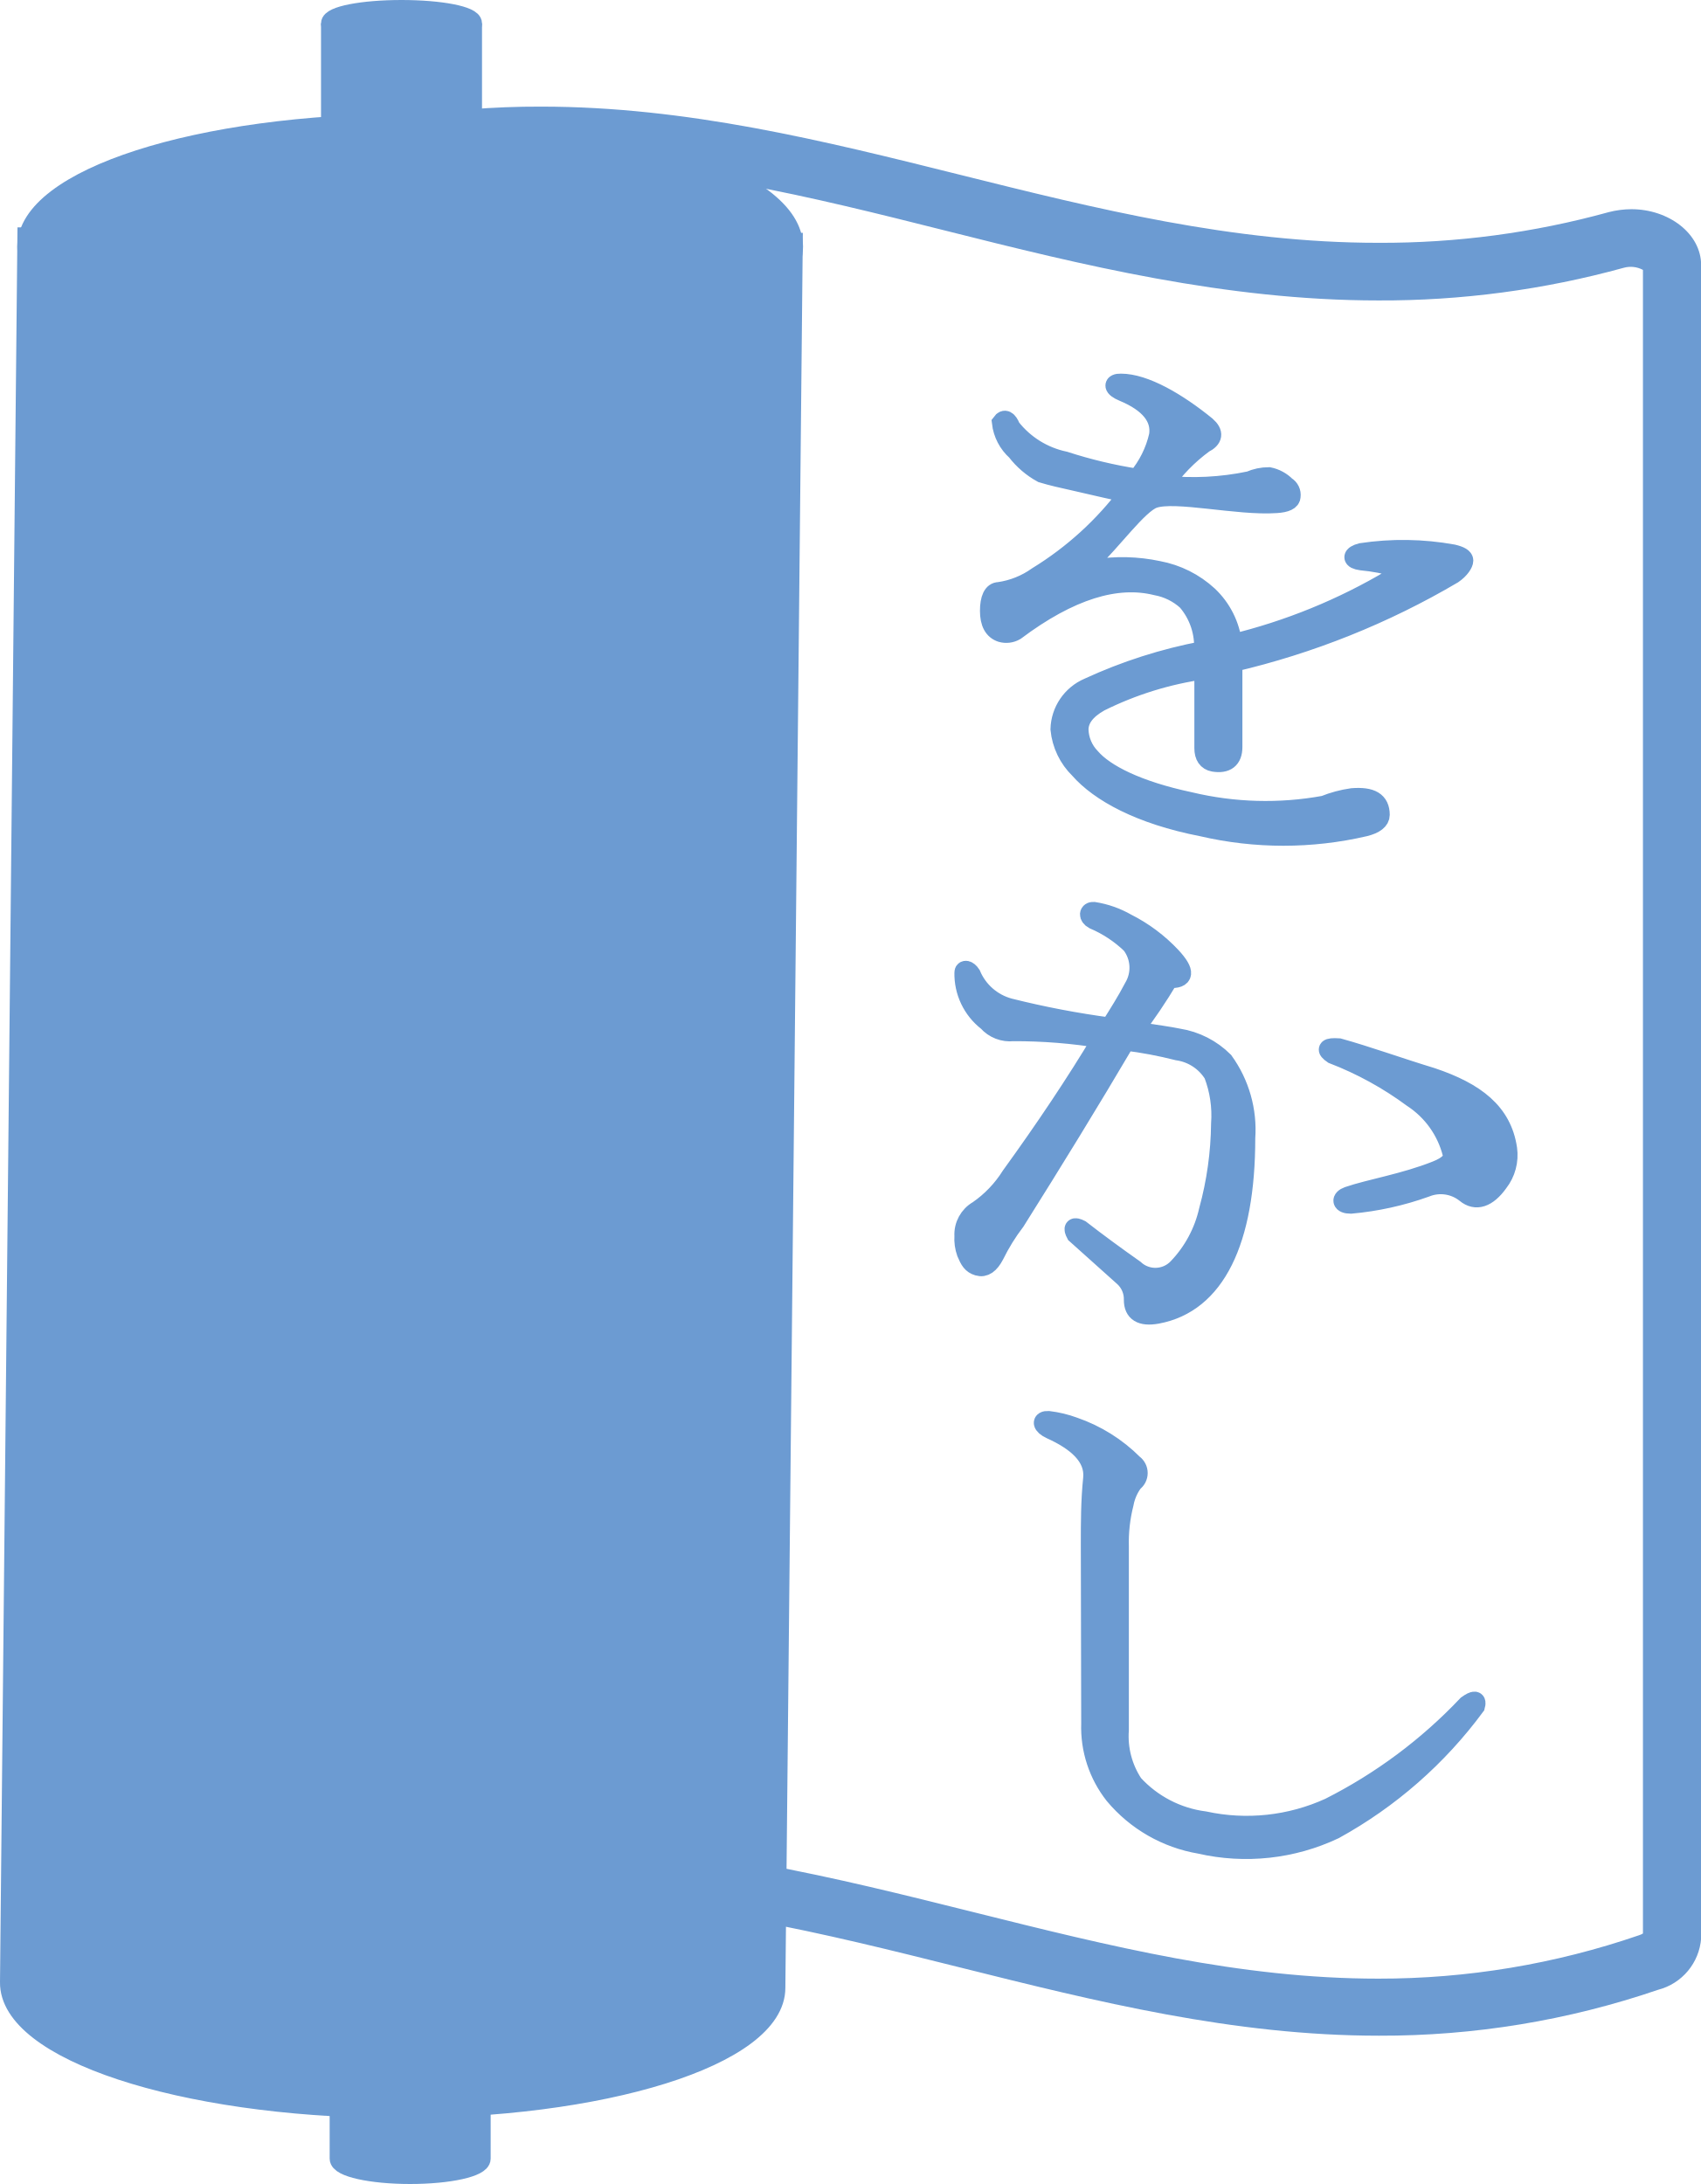
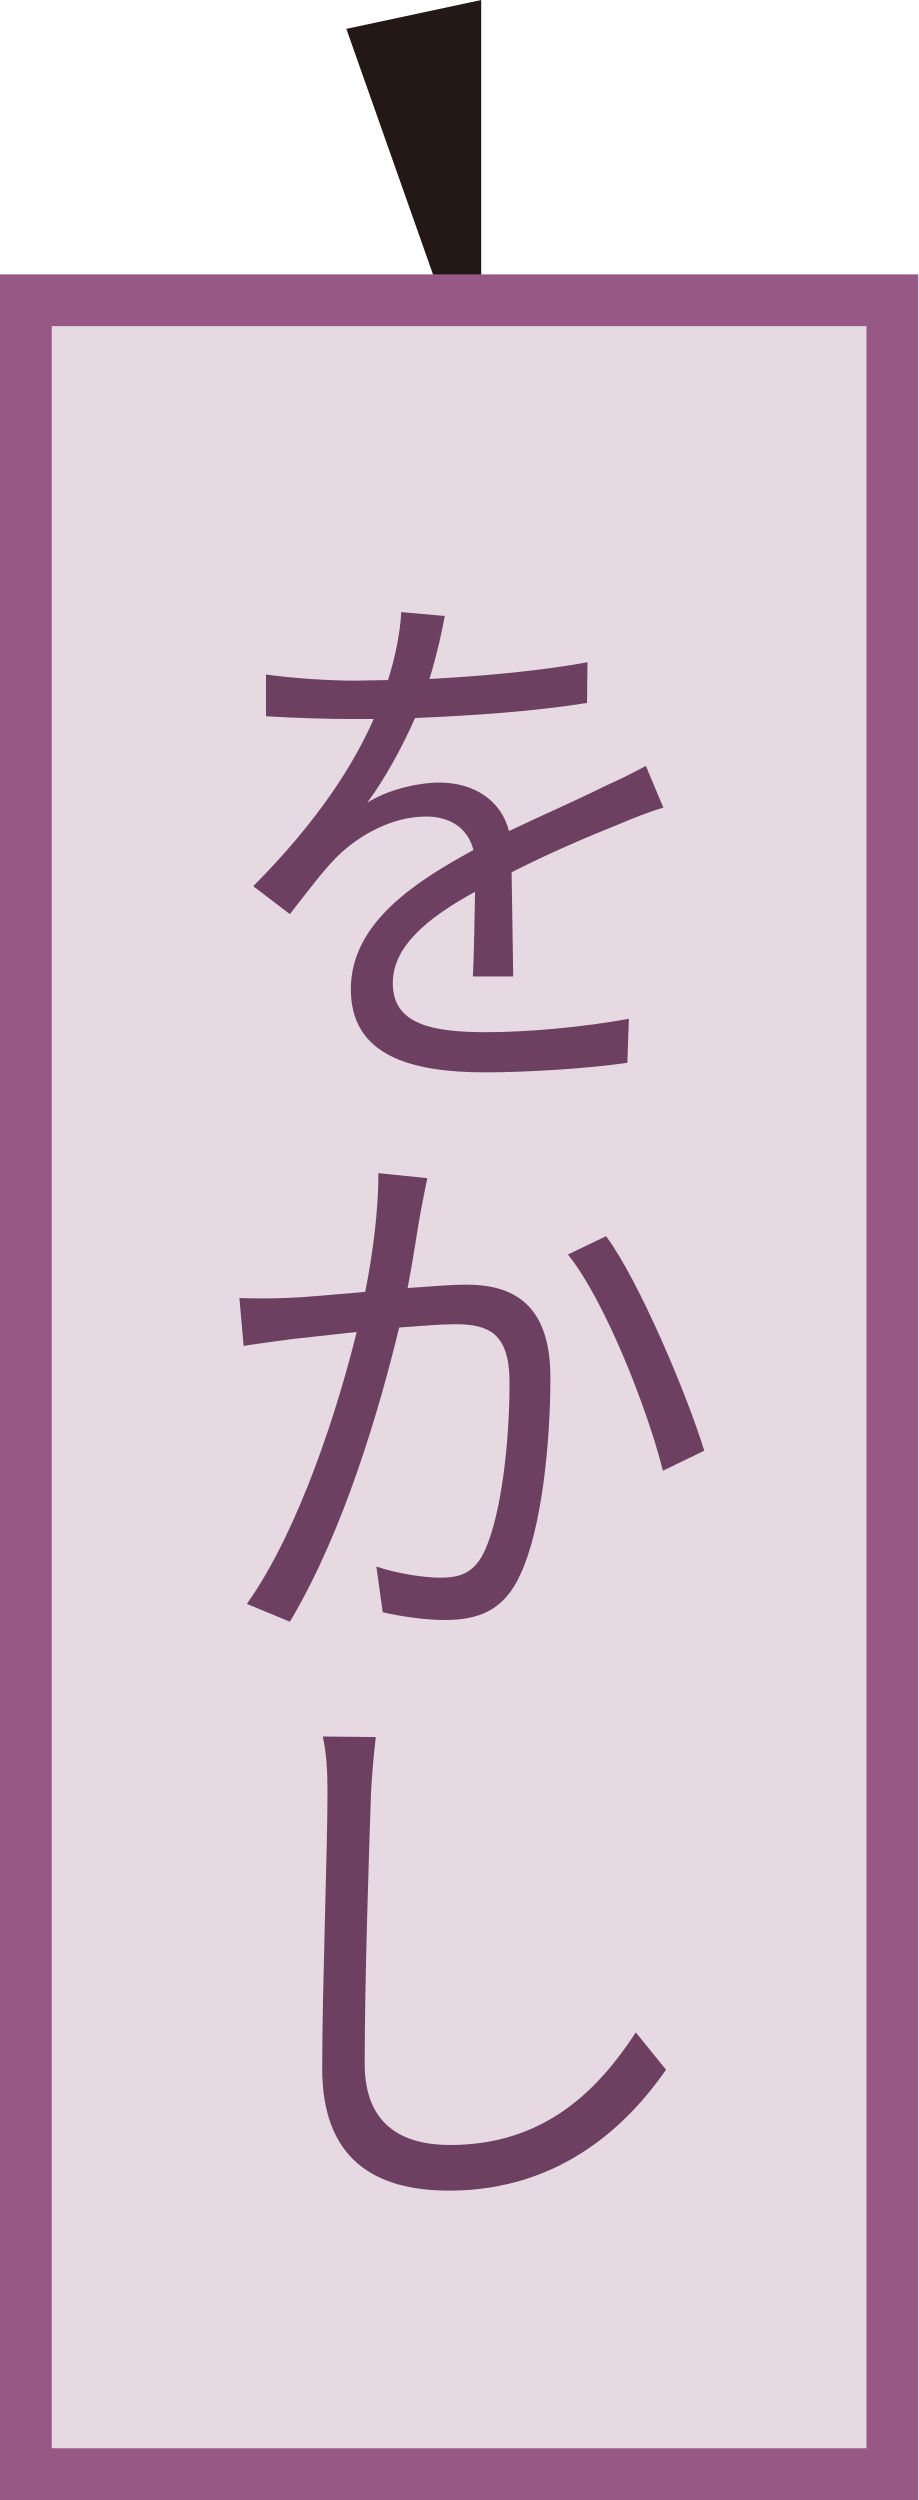
- <svg xmlns="http://www.w3.org/2000/svg" viewBox="0 0 88.52 113.69">
+ <svg xmlns="http://www.w3.org/2000/svg" viewBox="0 0 159.76 434.97">
  <defs>
-     <style>.cls-1,.cls-2{fill:#6c9bd2;}.cls-2{stroke:#6c9bd2;stroke-miterlimit:10;}</style>
+     <style>.cls-1{fill:#231815;}.cls-2{fill:#e6d9e2;stroke:#975885;stroke-miterlimit:10;stroke-width:9px;}.cls-3{writing-mode:tb;text-orientation:upright;glyph-orientation-vertical:0deg;font-size:92.33px;fill:#6d4061;font-family:VDL-GigaG-Medium-90ms-RKSJ-H, VDL-GigaG;}</style>
  </defs>
  <g id="レイヤー_2" data-name="レイヤー 2">
    <g id="レイヤー_1-2" data-name="レイヤー 1">
-       <path class="cls-1" d="M28.16,8.55c7.22,0,14,1.68,21.07,3.46s14.57,3.63,22.52,3.63a47.38,47.38,0,0,0,12.77-1.7,1.35,1.35,0,0,1,1,.11v86.6a1,1,0,0,1-.2.09A41.56,41.56,0,0,1,71.75,103c-7.21,0-13.94-1.68-21.07-3.46s-14.57-3.64-22.52-3.64a47.5,47.5,0,0,0-12.77,1.71,1.14,1.14,0,0,1-.37,0,1.22,1.22,0,0,1-.62-.16V10.87a.85.85,0,0,1,.19-.09A41.65,41.65,0,0,1,28.16,8.55m0-3A44.52,44.52,0,0,0,13.63,7.94a3,3,0,0,0-2.23,2.69V97.71c0,1.66,1.7,2.92,3.62,2.92a4.29,4.29,0,0,0,1.17-.16,44.87,44.87,0,0,1,12-1.6c15.17,0,28.42,7.1,43.59,7.1a44.52,44.52,0,0,0,14.53-2.39,3,3,0,0,0,2.24-2.69V13.81c0-1.66-1.7-2.92-3.63-2.92a4.82,4.82,0,0,0-1.17.15,44.36,44.36,0,0,1-12,1.6c-15.16,0-28.42-7.09-43.59-7.09Z" />
-       <path class="cls-2" d="M17.66,100.61c0,.45,1.65.82,3.69.82s3.69-.37,3.69-.82v11.76c0,.45-1.65.82-3.69.82s-3.69-.37-3.69-.82Z" />
-       <ellipse class="cls-2" cx="21.35" cy="12.84" rx="19.95" ry="6.42" />
-       <path class="cls-2" d="M1.41,11.84c0,3.55,8.86,6.49,19.88,6.56s20-2.73,20-6.28l-.91,91.36c0,3.55-9,6.36-20,6.28S.46,106.74.5,103.19Z" />
-       <ellipse class="cls-2" cx="20.9" cy="1.22" rx="3.69" ry="0.72" />
-       <path class="cls-2" d="M17.21,1.22c0,.41,1.65.73,3.69.73s3.69-.32,3.69-.73V11.53c0,.4-1.65.73-3.69.73s-3.69-.33-3.69-.73Z" />
-       <path class="cls-2" d="M75.63,28.84c.38.09.56.2.56.34s-.18.45-.56.71a40.89,40.89,0,0,1-11.46,4.59v4.41c0,.62-.34.89-1,.78-.33-.06-.5-.31-.5-.72V34.86a17.7,17.7,0,0,0-5.42,1.68c-.73.41-1.09.89-1.09,1.45a2.18,2.18,0,0,0,.61,1.44c.73.85,2.43,1.72,5.16,2.3a17,17,0,0,0,7,.19,6.23,6.23,0,0,1,1.45-.39c1-.08,1.46.19,1.46.89,0,.27-.27.49-.8.62a18.68,18.68,0,0,1-8.47,0c-3.24-.63-5.34-1.8-6.39-3a3.36,3.36,0,0,1-1-2.08,2.43,2.43,0,0,1,1.47-2.17,25.65,25.65,0,0,1,6-1.92,3.61,3.61,0,0,0-.87-2.59,3.24,3.24,0,0,0-1.6-.79c-2.06-.51-4.49.22-7.33,2.35a.94.94,0,0,1-.73.09c-.4-.13-.61-.5-.61-1.13s.17-1,.49-1A4.53,4.53,0,0,0,54,30a17.11,17.11,0,0,0,4.75-4.33c-.65-.11-1.61-.35-2.81-.62-.63-.14-1.21-.27-1.7-.42a4.31,4.31,0,0,1-1.34-1.15A2.35,2.35,0,0,1,52.13,22c.16-.22.33-.14.49.26A4.8,4.8,0,0,0,55.42,24a24.26,24.26,0,0,0,3.78.9,5.26,5.26,0,0,0,1.11-2.23c.14-.92-.47-1.7-1.84-2.27-.56-.23-.54-.46-.13-.45,1.25,0,2.95,1,4.45,2.22.41.36.37.67-.13.92a9.07,9.07,0,0,0-2.1,2.16,14.29,14.29,0,0,0,4.49-.22,2.49,2.49,0,0,1,1-.21,1.75,1.75,0,0,1,.89.48.54.54,0,0,1,.26.54c0,.21-.26.34-.77.37-2,.14-5.26-.65-6.39-.25-.8.29-2.17,2.22-3.3,3.27q-.37.42.24.39a8.94,8.94,0,0,1,3.31.08,5.26,5.26,0,0,1,2.6,1.3,4.09,4.09,0,0,1,1.26,2.51,30.1,30.1,0,0,0,8.31-3.39c.45-.22.54-.42.27-.58a10.56,10.56,0,0,0-1.87-.35c-.52-.07-.5-.29,0-.42A14.59,14.59,0,0,1,75.63,28.84Z" />
-       <path class="cls-2" d="M58.59,54.19c-1.88,3.19-3.78,6.28-5.73,9.38a10.57,10.57,0,0,0-1.09,1.76c-.25.48-.53.68-.86.58s-.44-.3-.61-.7a2.16,2.16,0,0,1-.12-.87A1.45,1.45,0,0,1,50.91,63a6.13,6.13,0,0,0,1.71-1.79c1.78-2.46,3.36-4.82,4.75-7.14a27.88,27.88,0,0,0-4.63-.37,1.56,1.56,0,0,1-1.34-.52,3.14,3.14,0,0,1-1.22-2.56c0-.16.2-.15.37.11a3,3,0,0,0,2,1.74,46.87,46.87,0,0,0,5.23,1c.41-.65.86-1.36,1.23-2.07a2,2,0,0,0-.13-2.24,6.42,6.42,0,0,0-1.95-1.29c-.31-.17-.26-.44,0-.42a5,5,0,0,1,1.71.6,8.34,8.34,0,0,1,2.34,1.75c.74.8.69,1.18-.13,1.13A29.09,29.09,0,0,1,59,53.67c1.14.17,1.92.28,2.34.37a4.29,4.29,0,0,1,2.36,1.2,6.09,6.09,0,0,1,1.14,4c0,5.38-1.58,8.61-4.61,9.17-.83.15-1.23-.11-1.23-.74a1.56,1.56,0,0,0-.49-1.18L56,64.24q-.26-.49.24-.24c.89.69,1.83,1.38,2.81,2.07A1.6,1.6,0,0,0,61.3,66a6.34,6.34,0,0,0,1.61-3,17.77,17.77,0,0,0,.63-4.5,6,6,0,0,0-.38-2.58,2.62,2.62,0,0,0-1.86-1.22C60.39,54.47,59.49,54.3,58.59,54.19Zm11.1.36c1.48.41,3.1,1,4.84,1.53,2.29.77,3.66,1.83,3.94,3.72A2.33,2.33,0,0,1,78,61.56c-.58.81-1.18,1-1.71.56a2.07,2.07,0,0,0-2.08-.3,15.66,15.66,0,0,1-3.9.86c-.49,0-.53-.27-.14-.41,1.13-.39,2.94-.68,4.59-1.34.64-.25.93-.56.83-.88a4.88,4.88,0,0,0-2.06-2.89,17.65,17.65,0,0,0-4.15-2.28C69,54.62,69.07,54.51,69.69,54.55Z" />
-       <path class="cls-2" d="M56.76,80.39c0-1.11,0-2.26.12-3.42S56,75,54.69,74.41c-.47-.22-.49-.48-.12-.46a5.87,5.87,0,0,1,1.33.32A8.09,8.09,0,0,1,59,76.21a.58.58,0,0,1,0,.94,2.69,2.69,0,0,0-.49,1.12,8.19,8.19,0,0,0-.25,2.24v9.54A4.5,4.5,0,0,0,59,92.87a6.07,6.07,0,0,0,3.7,1.92,10.38,10.38,0,0,0,6.5-.7,26,26,0,0,0,7.17-5.34c.38-.27.52-.26.43.06a22.74,22.74,0,0,1-7.34,6.43,10.74,10.74,0,0,1-7,.76A7.43,7.43,0,0,1,58,93.44a5.69,5.69,0,0,1-1.22-3.72Z" />
+       <polygon class="cls-1" points="83.72 71.51 60.26 5.02 83.72 0 83.72 71.51" />
+       <rect class="cls-2" x="4.5" y="52.24" width="150.76" height="378.23" />
+       <text class="cls-3" transform="translate(79.88 97.77) scale(1 1.05)">をかし</text>
    </g>
  </g>
</svg>
